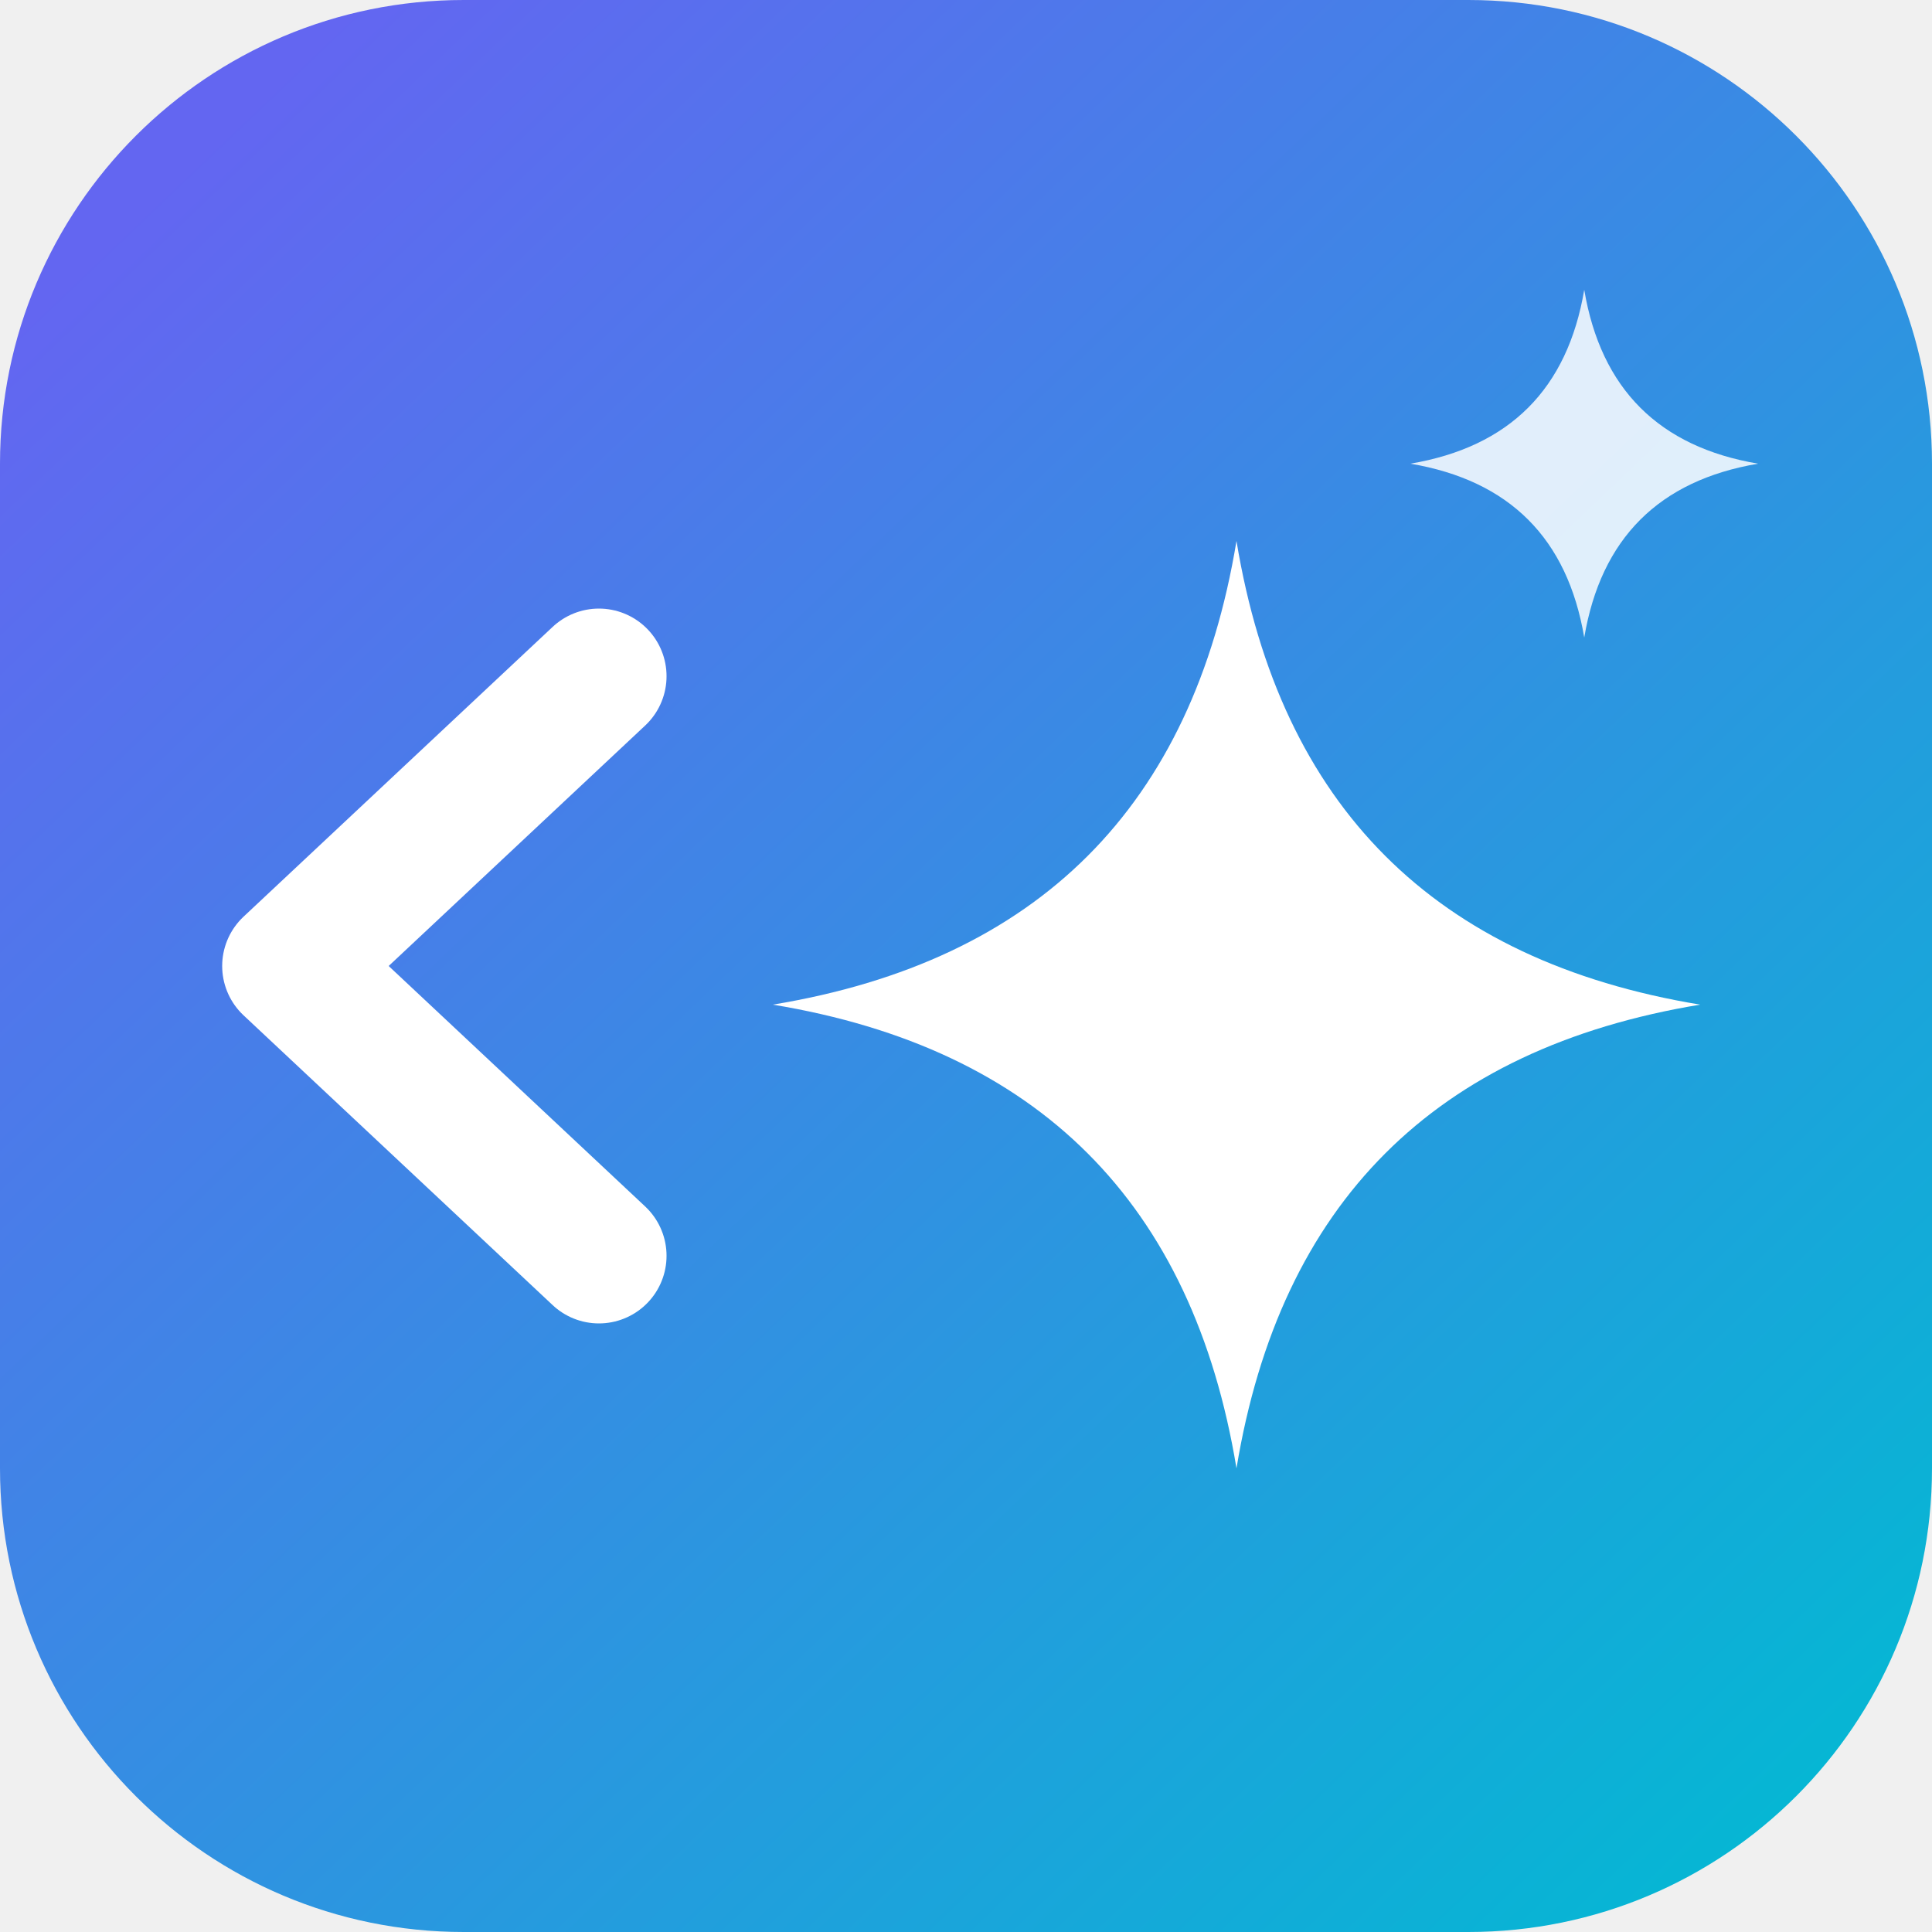
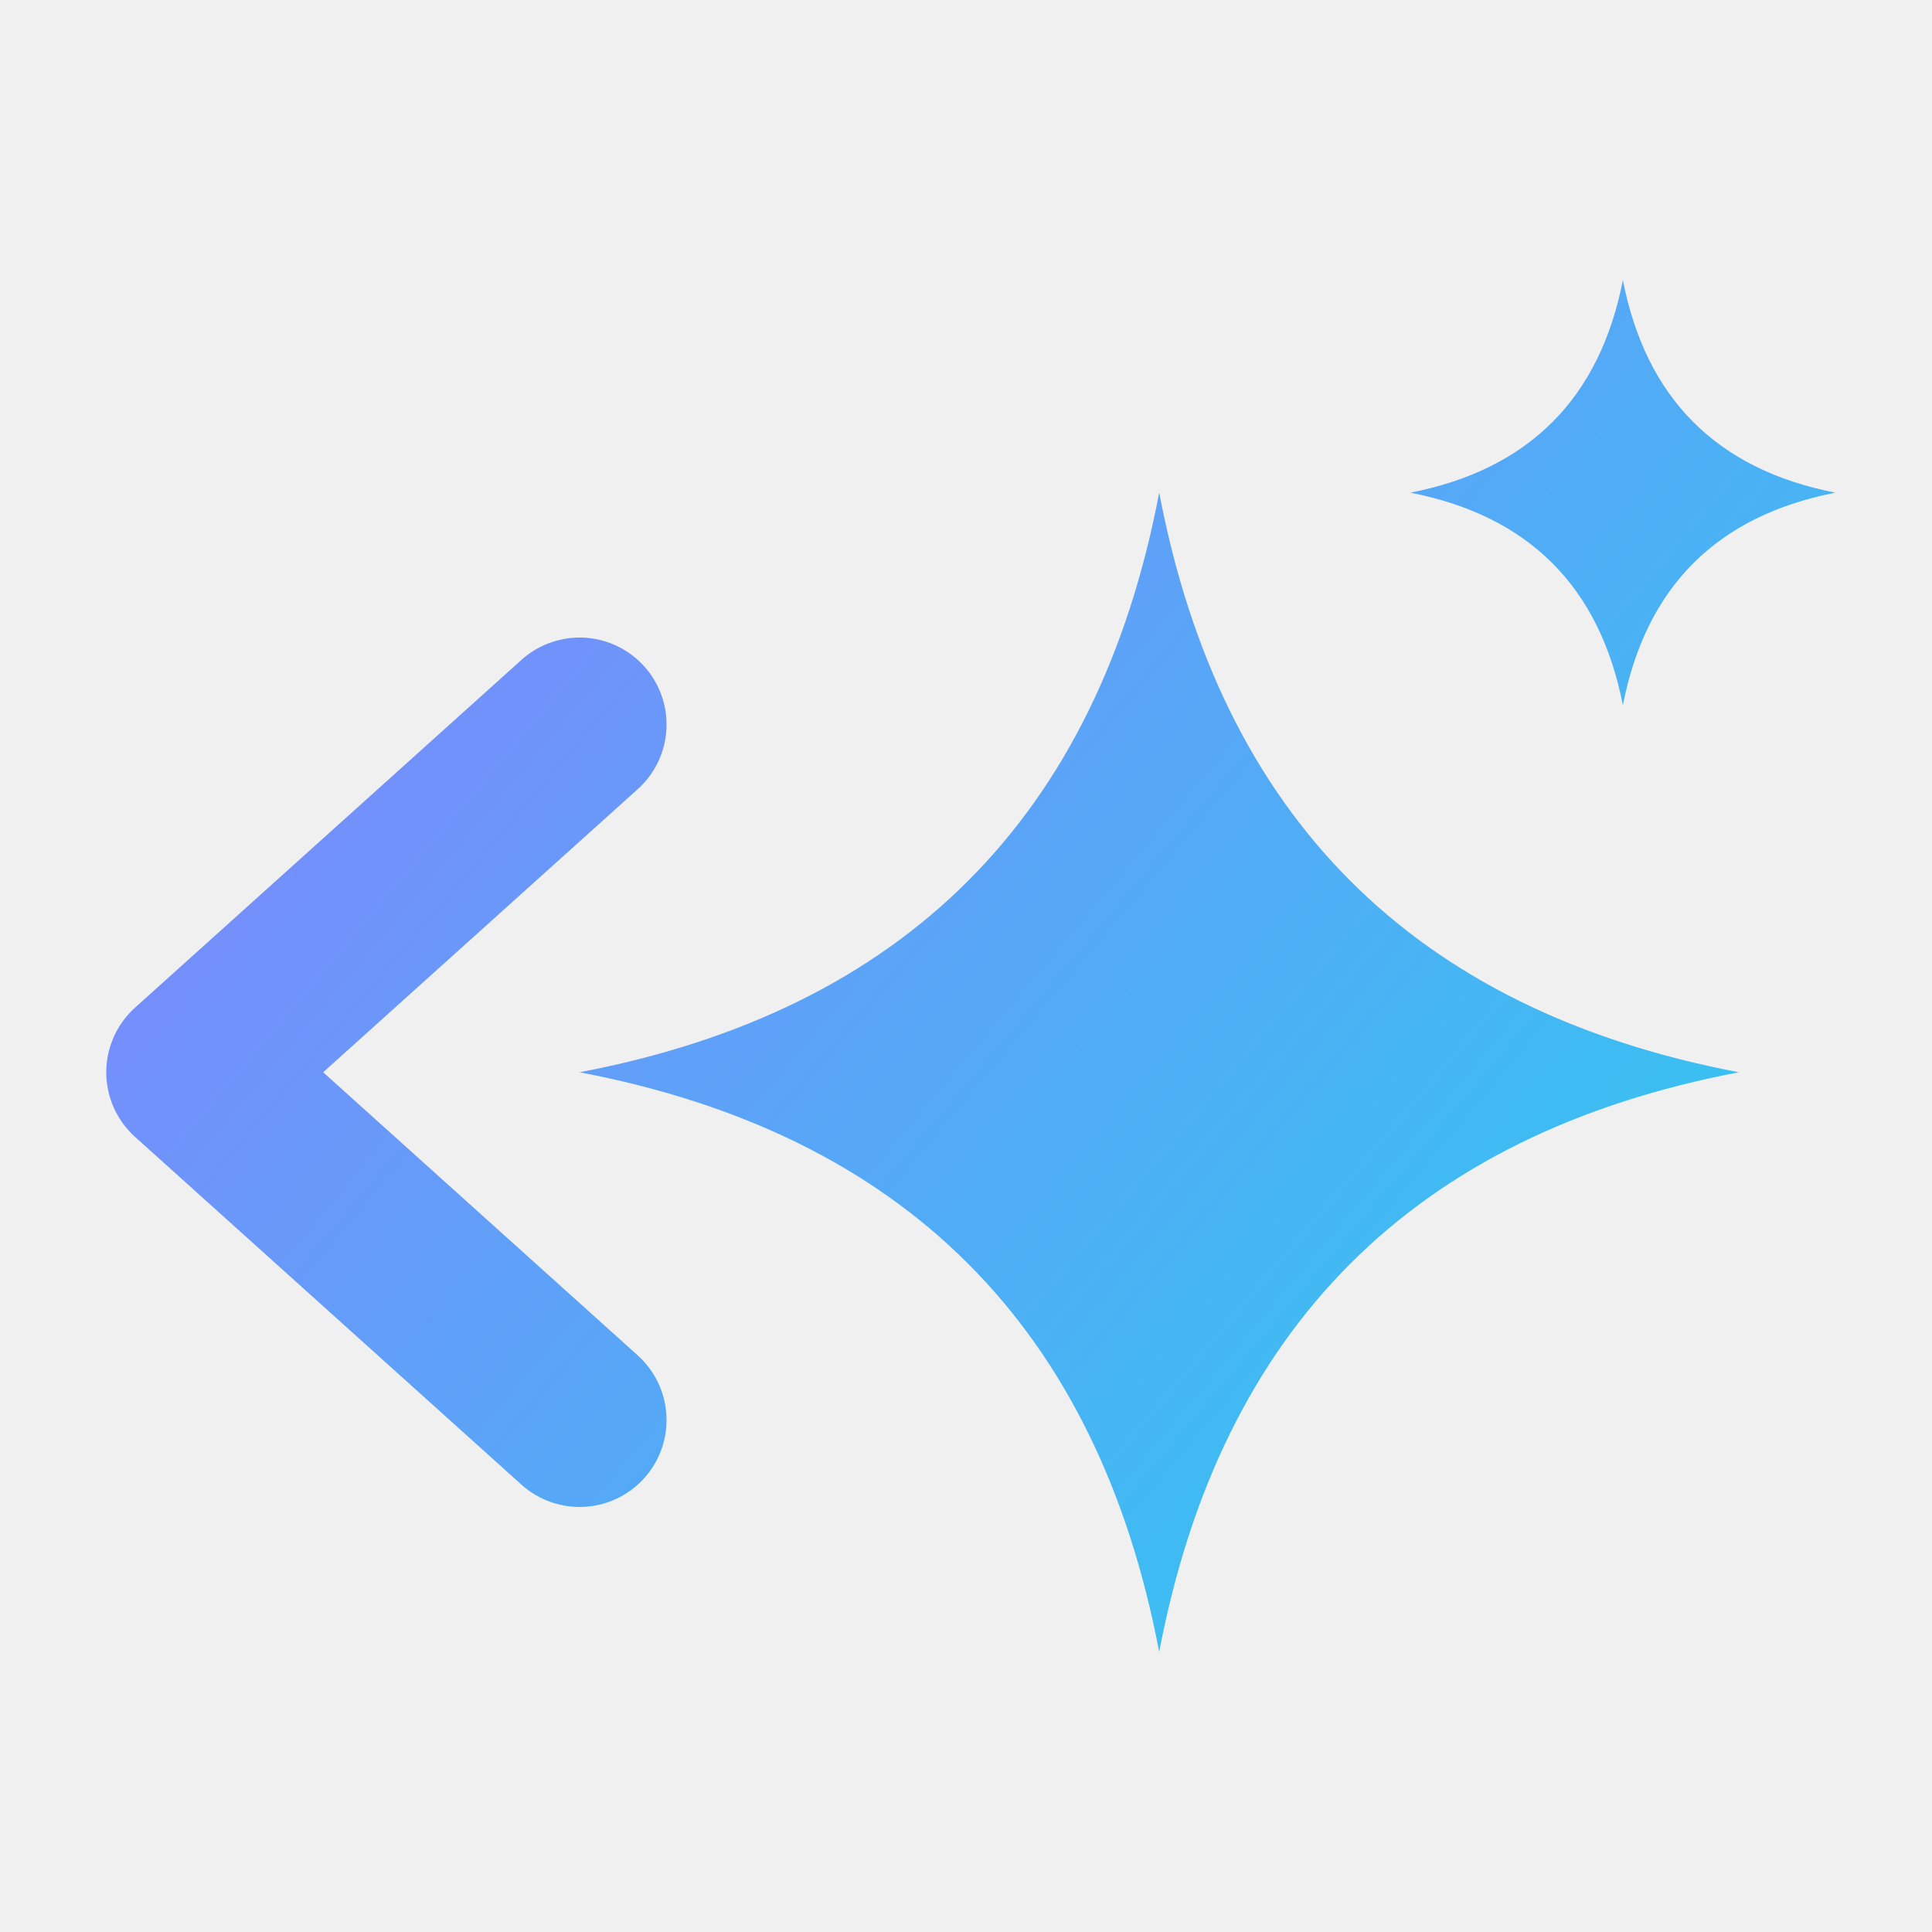
- <svg xmlns="http://www.w3.org/2000/svg" viewBox="0 0 100 100" fill="none" role="img" aria-label="NovaCode Studio">
+ <svg xmlns="http://www.w3.org/2000/svg" viewBox="2 -5.5 100 100" fill="none" role="img" aria-label="NovaCode Studio">
  <defs>
-     <linearGradient id="nova-g" x1="10" y1="8" x2="92" y2="94" gradientUnits="userSpaceOnUse">
-       <stop stop-color="#6366F1" />
-       <stop offset="1" stop-color="#06B6D4" />
+     <linearGradient id="nova-g" x1="8" y1="8" x2="98" y2="84" gradientUnits="userSpaceOnUse">
+       <stop stop-color="#8B7CFF" />
+       <stop offset="1" stop-color="#22D3EE" />
    </linearGradient>
  </defs>
-   <rect width="100" height="100" rx="24" fill="url(#nova-g)" />
-   <path d="M31 35 15 50l16 15" stroke="#fff" stroke-width="7" stroke-linecap="round" stroke-linejoin="round" />
-   <path fill="#fff" d="M64 28Q67.4 48.6 88 52Q67.4 55.4 64 76Q60.6 55.4 40 52Q60.6 48.6 64 28Z" />
-   <path fill="#fff" fill-opacity=".85" d="M82 15Q83.3 22.7 91 24Q83.3 25.3 82 33Q80.7 25.3 73 24Q80.7 22.7 82 15Z" />
+   <path d="M32 32 12 50l20 18" stroke="url(#nova-g)" stroke-width="9" stroke-linecap="round" stroke-linejoin="round" />
+   <path fill="url(#nova-g)" d="M62 20Q66.8 45.2 92 50Q66.8 54.8 62 80Q57.2 54.8 32 50Q57.2 45.2 62 20Z" />
+   <path fill="url(#nova-g)" d="M86 9Q87.8 18.2 97 20Q87.8 21.8 86 31Q84.2 21.8 75 20Q84.2 18.2 86 9Z" />
</svg>
